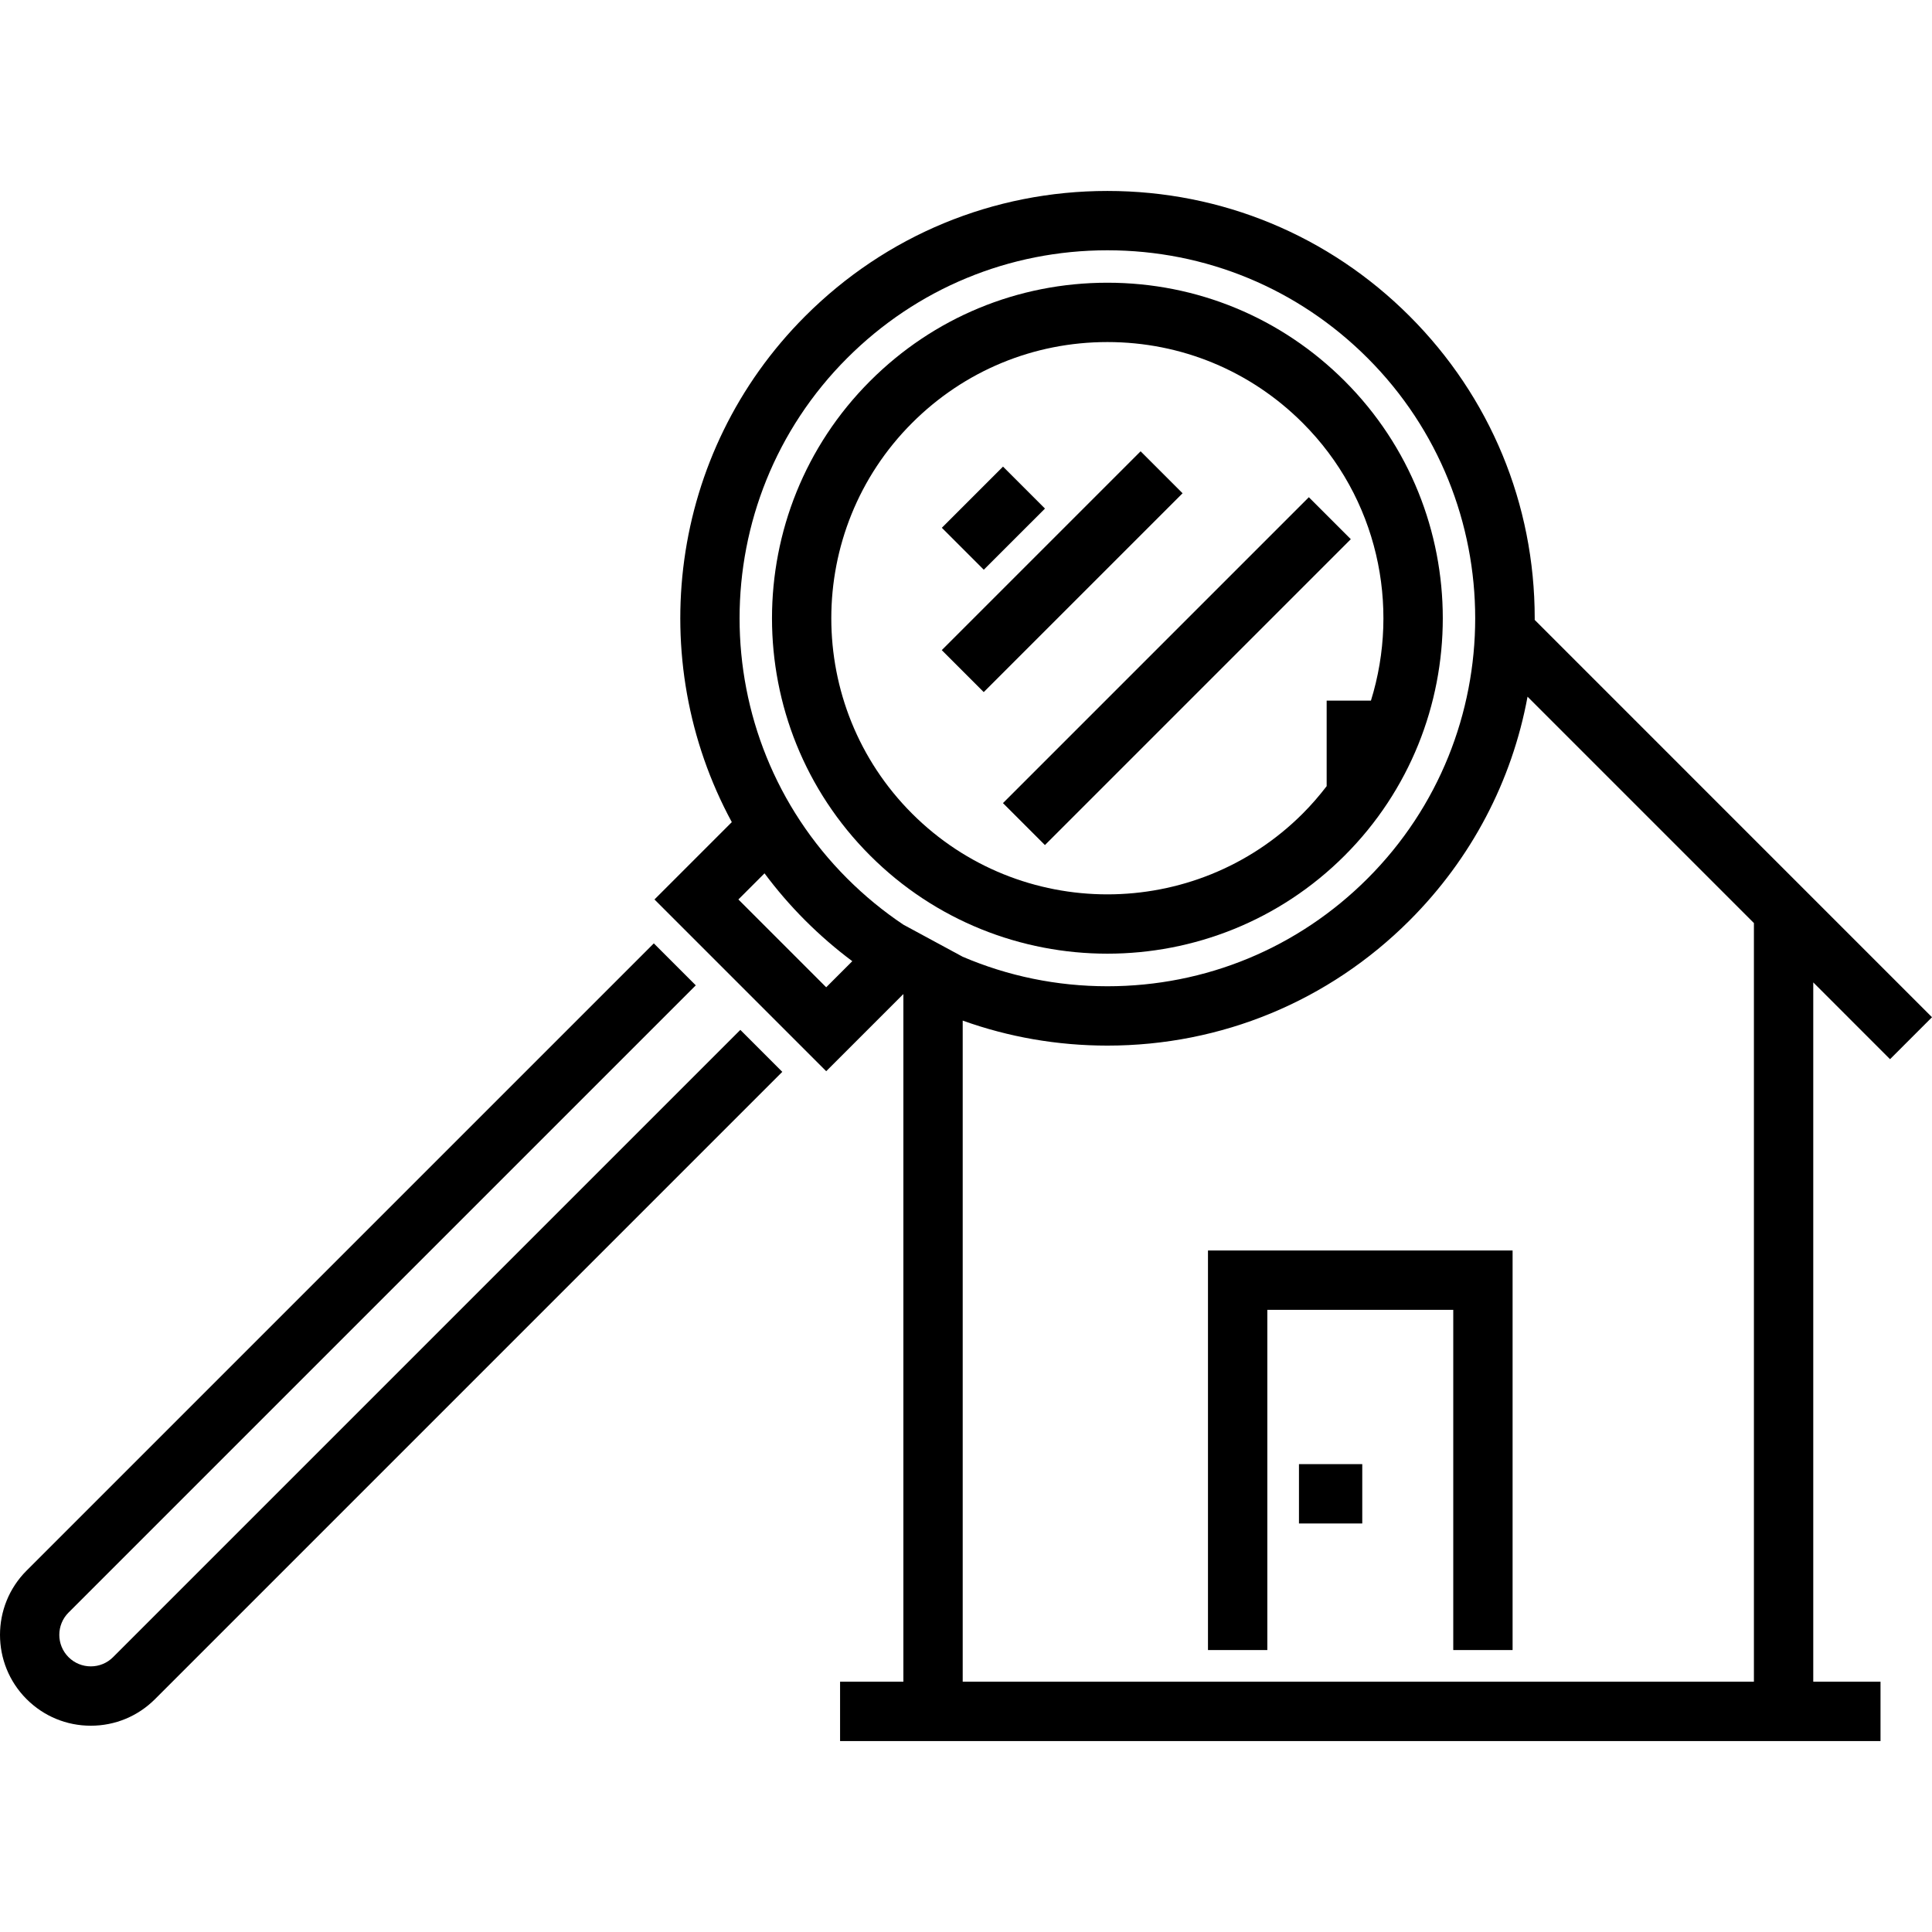
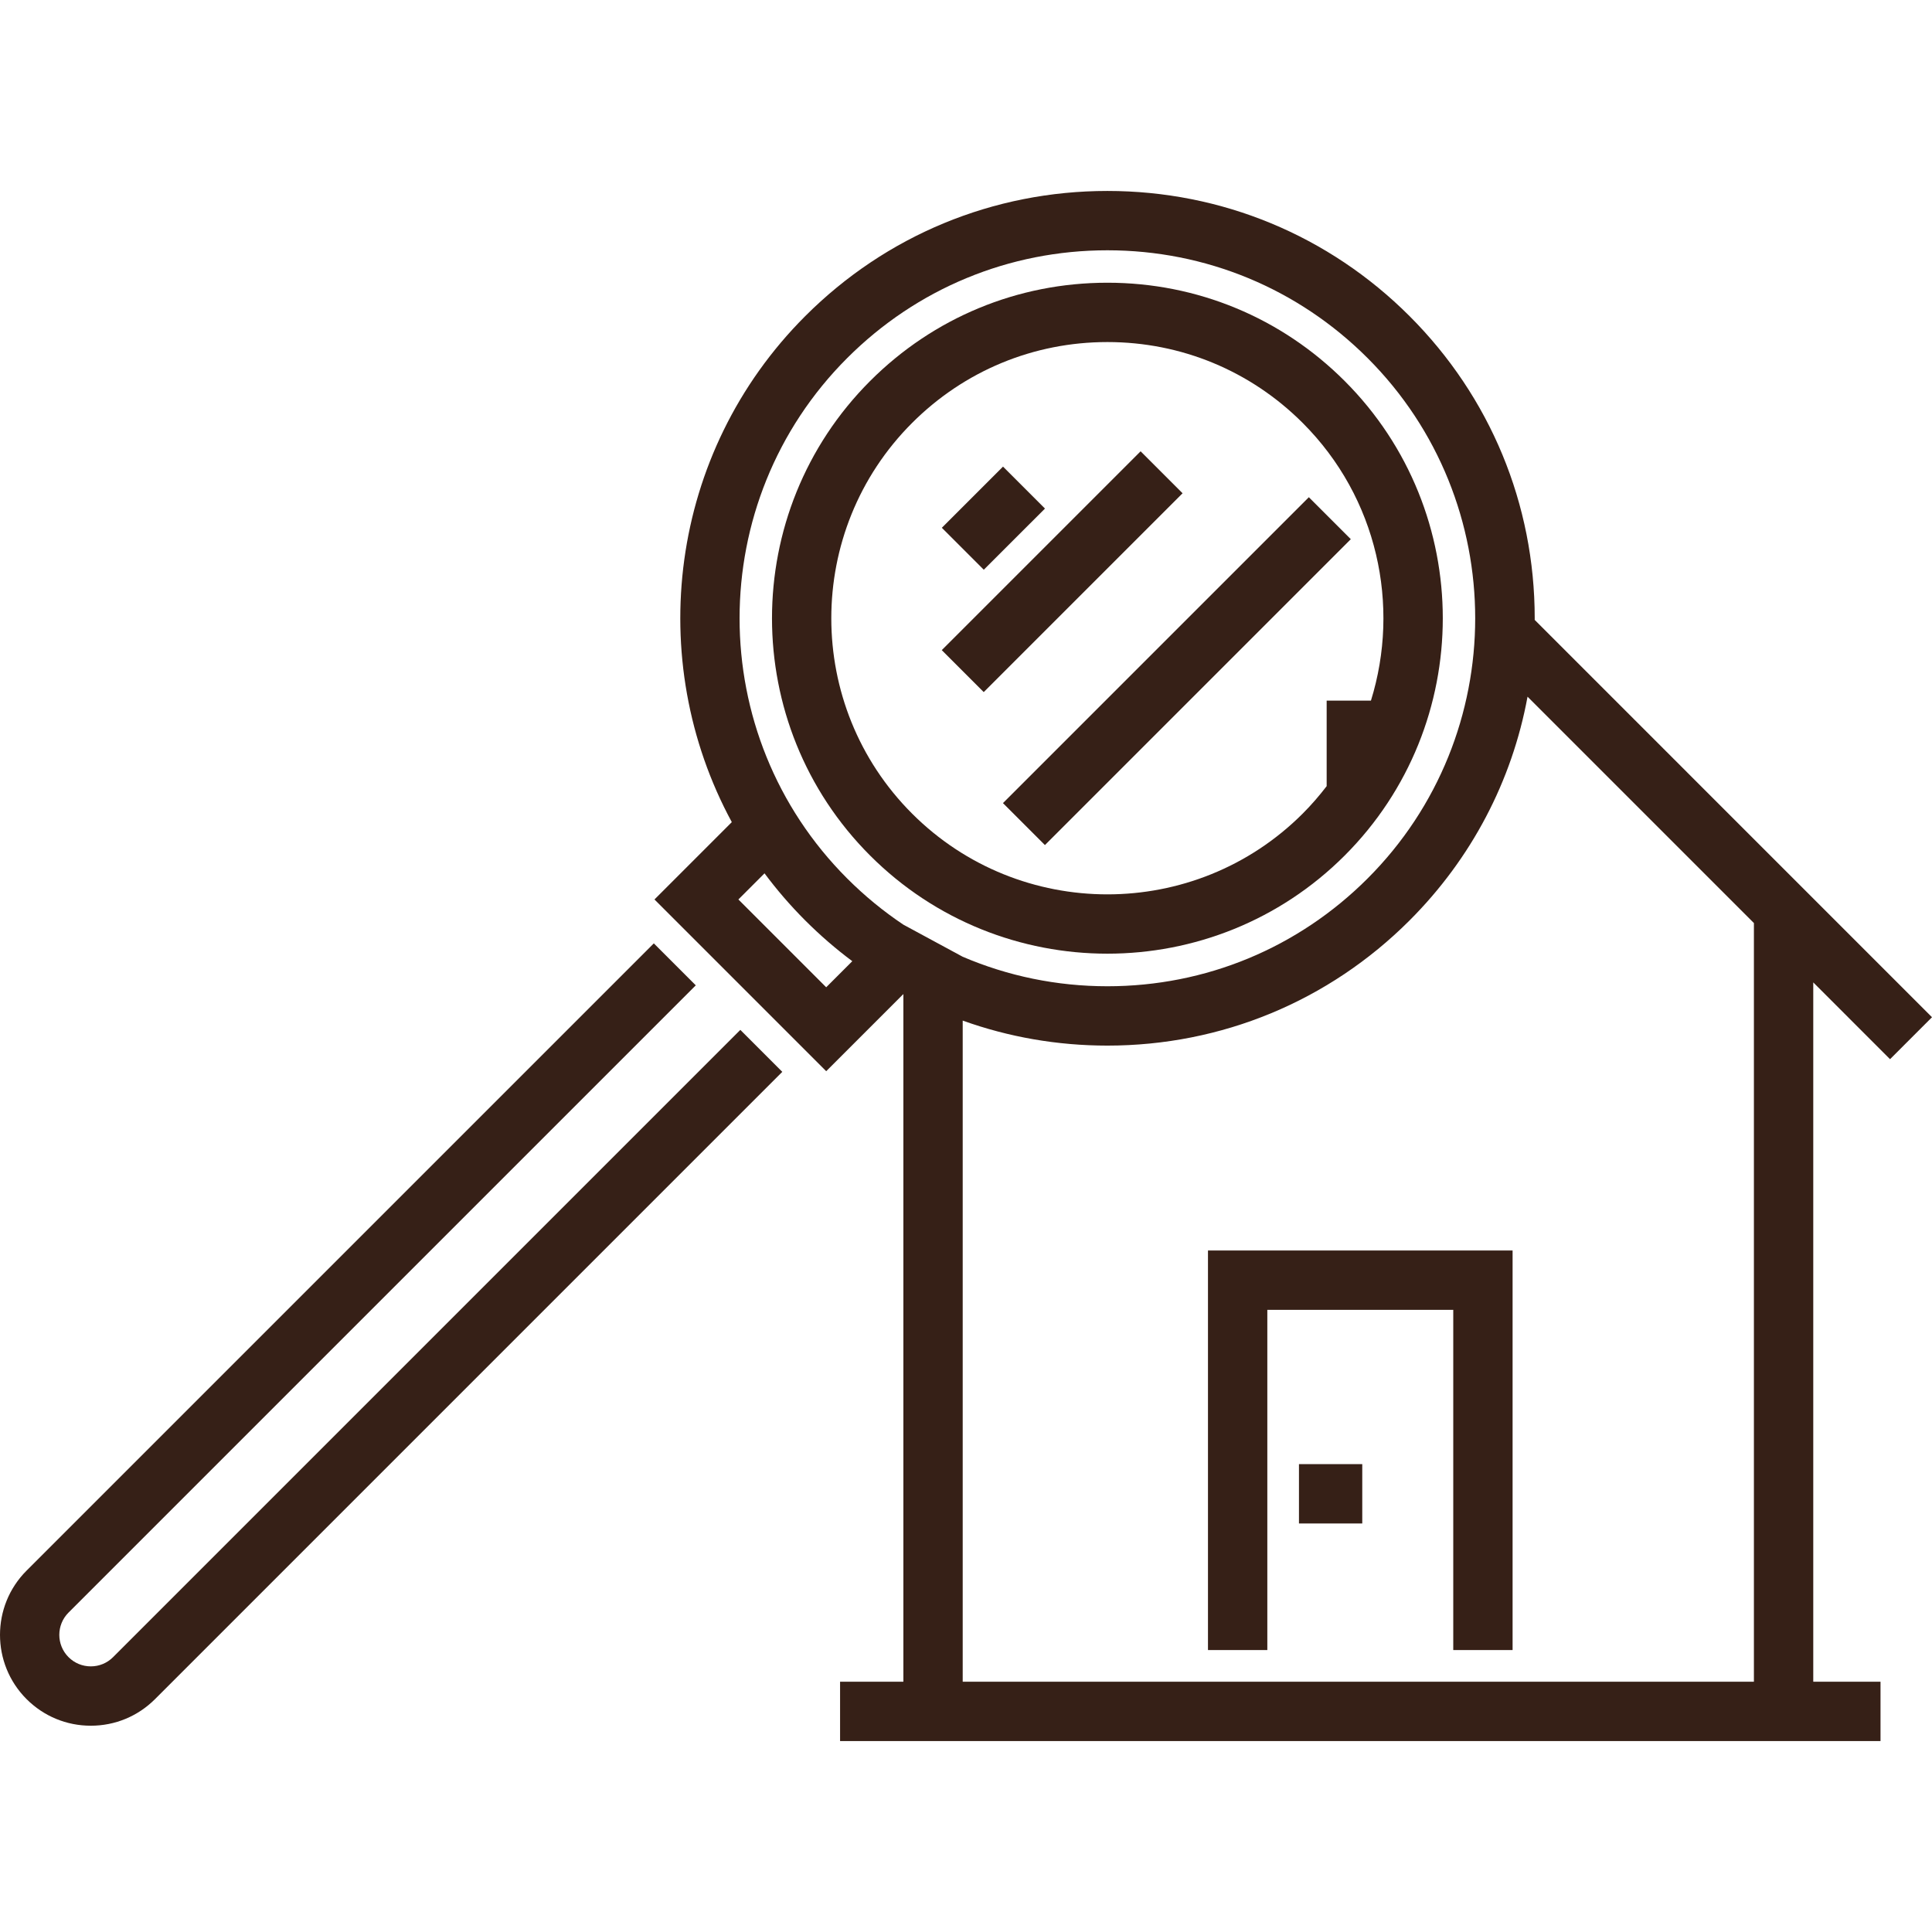
- <svg xmlns="http://www.w3.org/2000/svg" fill="#000000" version="1.1" id="Layer_1" viewBox="0 0 512 512" xml:space="preserve">
+ <svg xmlns="http://www.w3.org/2000/svg" fill="#362017" version="1.1" id="Layer_1" viewBox="0 0 512 512" xml:space="preserve">
  <g>
    <g>
      <rect x="254.569" y="169.997" transform="matrix(0.7071 -0.7071 0.7071 0.7071 -34.4157 272.6329)" width="114.641" height="15.726" />
    </g>
  </g>
  <g>
    <g>
      <polygon points="320.127,331.394 320.127,437.281 335.853,437.281 335.853,347.12 385.128,347.12 385.128,437.281     400.853,437.281 400.853,331.394   " />
    </g>
  </g>
  <g>
    <g>
      <rect x="344.239" y="388.009" width="16.774" height="15.726" />
    </g>
  </g>
  <g>
    <g>
      <path d="M356.35,100.969c-16.796-16.796-39.127-26.046-62.88-26.046s-46.084,9.25-62.88,26.046    c-34.672,34.672-34.672,91.089,0,125.762c17.338,17.337,40.105,26.003,62.88,26.003c22.769,0,45.545-8.67,62.88-26.003    C391.023,192.058,391.023,135.641,356.35,100.969z M351.579,185.667v22.669c-1.936,2.526-4.038,4.963-6.349,7.274    c-28.54,28.541-74.981,28.541-103.521,0c-28.54-28.54-28.54-74.981,0.001-103.521c13.826-13.826,32.208-21.441,51.76-21.441    s37.935,7.614,51.76,21.441c19.876,19.876,25.893,48.43,18.085,73.578H351.579z" />
    </g>
  </g>
  <g>
    <g>
      <path d="M500.88,280.694L512,269.573L406.71,164.282c0.001-0.144,0.005-0.287,0.005-0.432c0-30.249-11.78-58.688-33.169-80.077    c-21.389-21.388-49.828-33.169-80.076-33.169c-30.249,0-58.687,11.78-80.076,33.169c-36.251,36.252-42.731,91.165-19.457,134.098    l-20.495,20.496l45.513,45.512l20.448-20.447V445.67h-16.774v15.726h275.727V445.67h-17.823V260.345L500.88,280.694z     M218.953,261.639l-23.273-23.272l6.925-6.925c3.245,4.356,6.837,8.533,10.788,12.485c3.929,3.929,8.1,7.532,12.474,10.798    L218.953,261.639z M239.4,245.043c-5.294-3.541-10.281-7.63-14.887-12.237c-38.023-38.023-38.023-99.89,0-137.913    c18.419-18.419,42.909-28.563,68.956-28.563c26.048,0,50.538,10.144,68.957,28.563c38.023,38.023,38.023,99.89,0,137.913    c-18.419,18.419-42.909,28.563-68.957,28.563c-13.401,0-26.381-2.704-38.343-7.82L239.4,245.043z M464.805,445.669H255.127v-175.2    c12.137,4.356,25.065,6.627,38.343,6.627c30.249,0,58.688-11.78,80.076-33.169c16.406-16.406,27.15-36.962,31.269-59.298    l59.99,59.99V445.669z" />
    </g>
  </g>
  <g>
    <g>
      <path d="M196.197,272.93L29.968,439.159c-1.577,1.578-3.674,2.446-5.904,2.446c-2.23,0-4.327-0.868-5.905-2.446    c-3.255-3.255-3.255-8.552,0-11.808l166.229-166.229l-11.119-11.12L7.04,416.232c-9.386,9.387-9.386,24.661,0,34.049    c4.547,4.547,10.593,7.052,17.024,7.052c6.431,0,12.476-2.505,17.024-7.052l166.229-166.23L196.197,272.93z" />
    </g>
  </g>
  <g>
    <g>
      <rect x="251.802" y="129.457" transform="matrix(0.7071 -0.7071 0.7071 0.7071 -19.9913 226.3762)" width="22.927" height="15.726" />
    </g>
  </g>
  <g>
    <g>
      <rect x="244.231" y="143.643" transform="matrix(0.7071 -0.7071 0.7071 0.7071 -24.6846 243.4189)" width="74.519" height="15.726" />
    </g>
  </g>
</svg>
